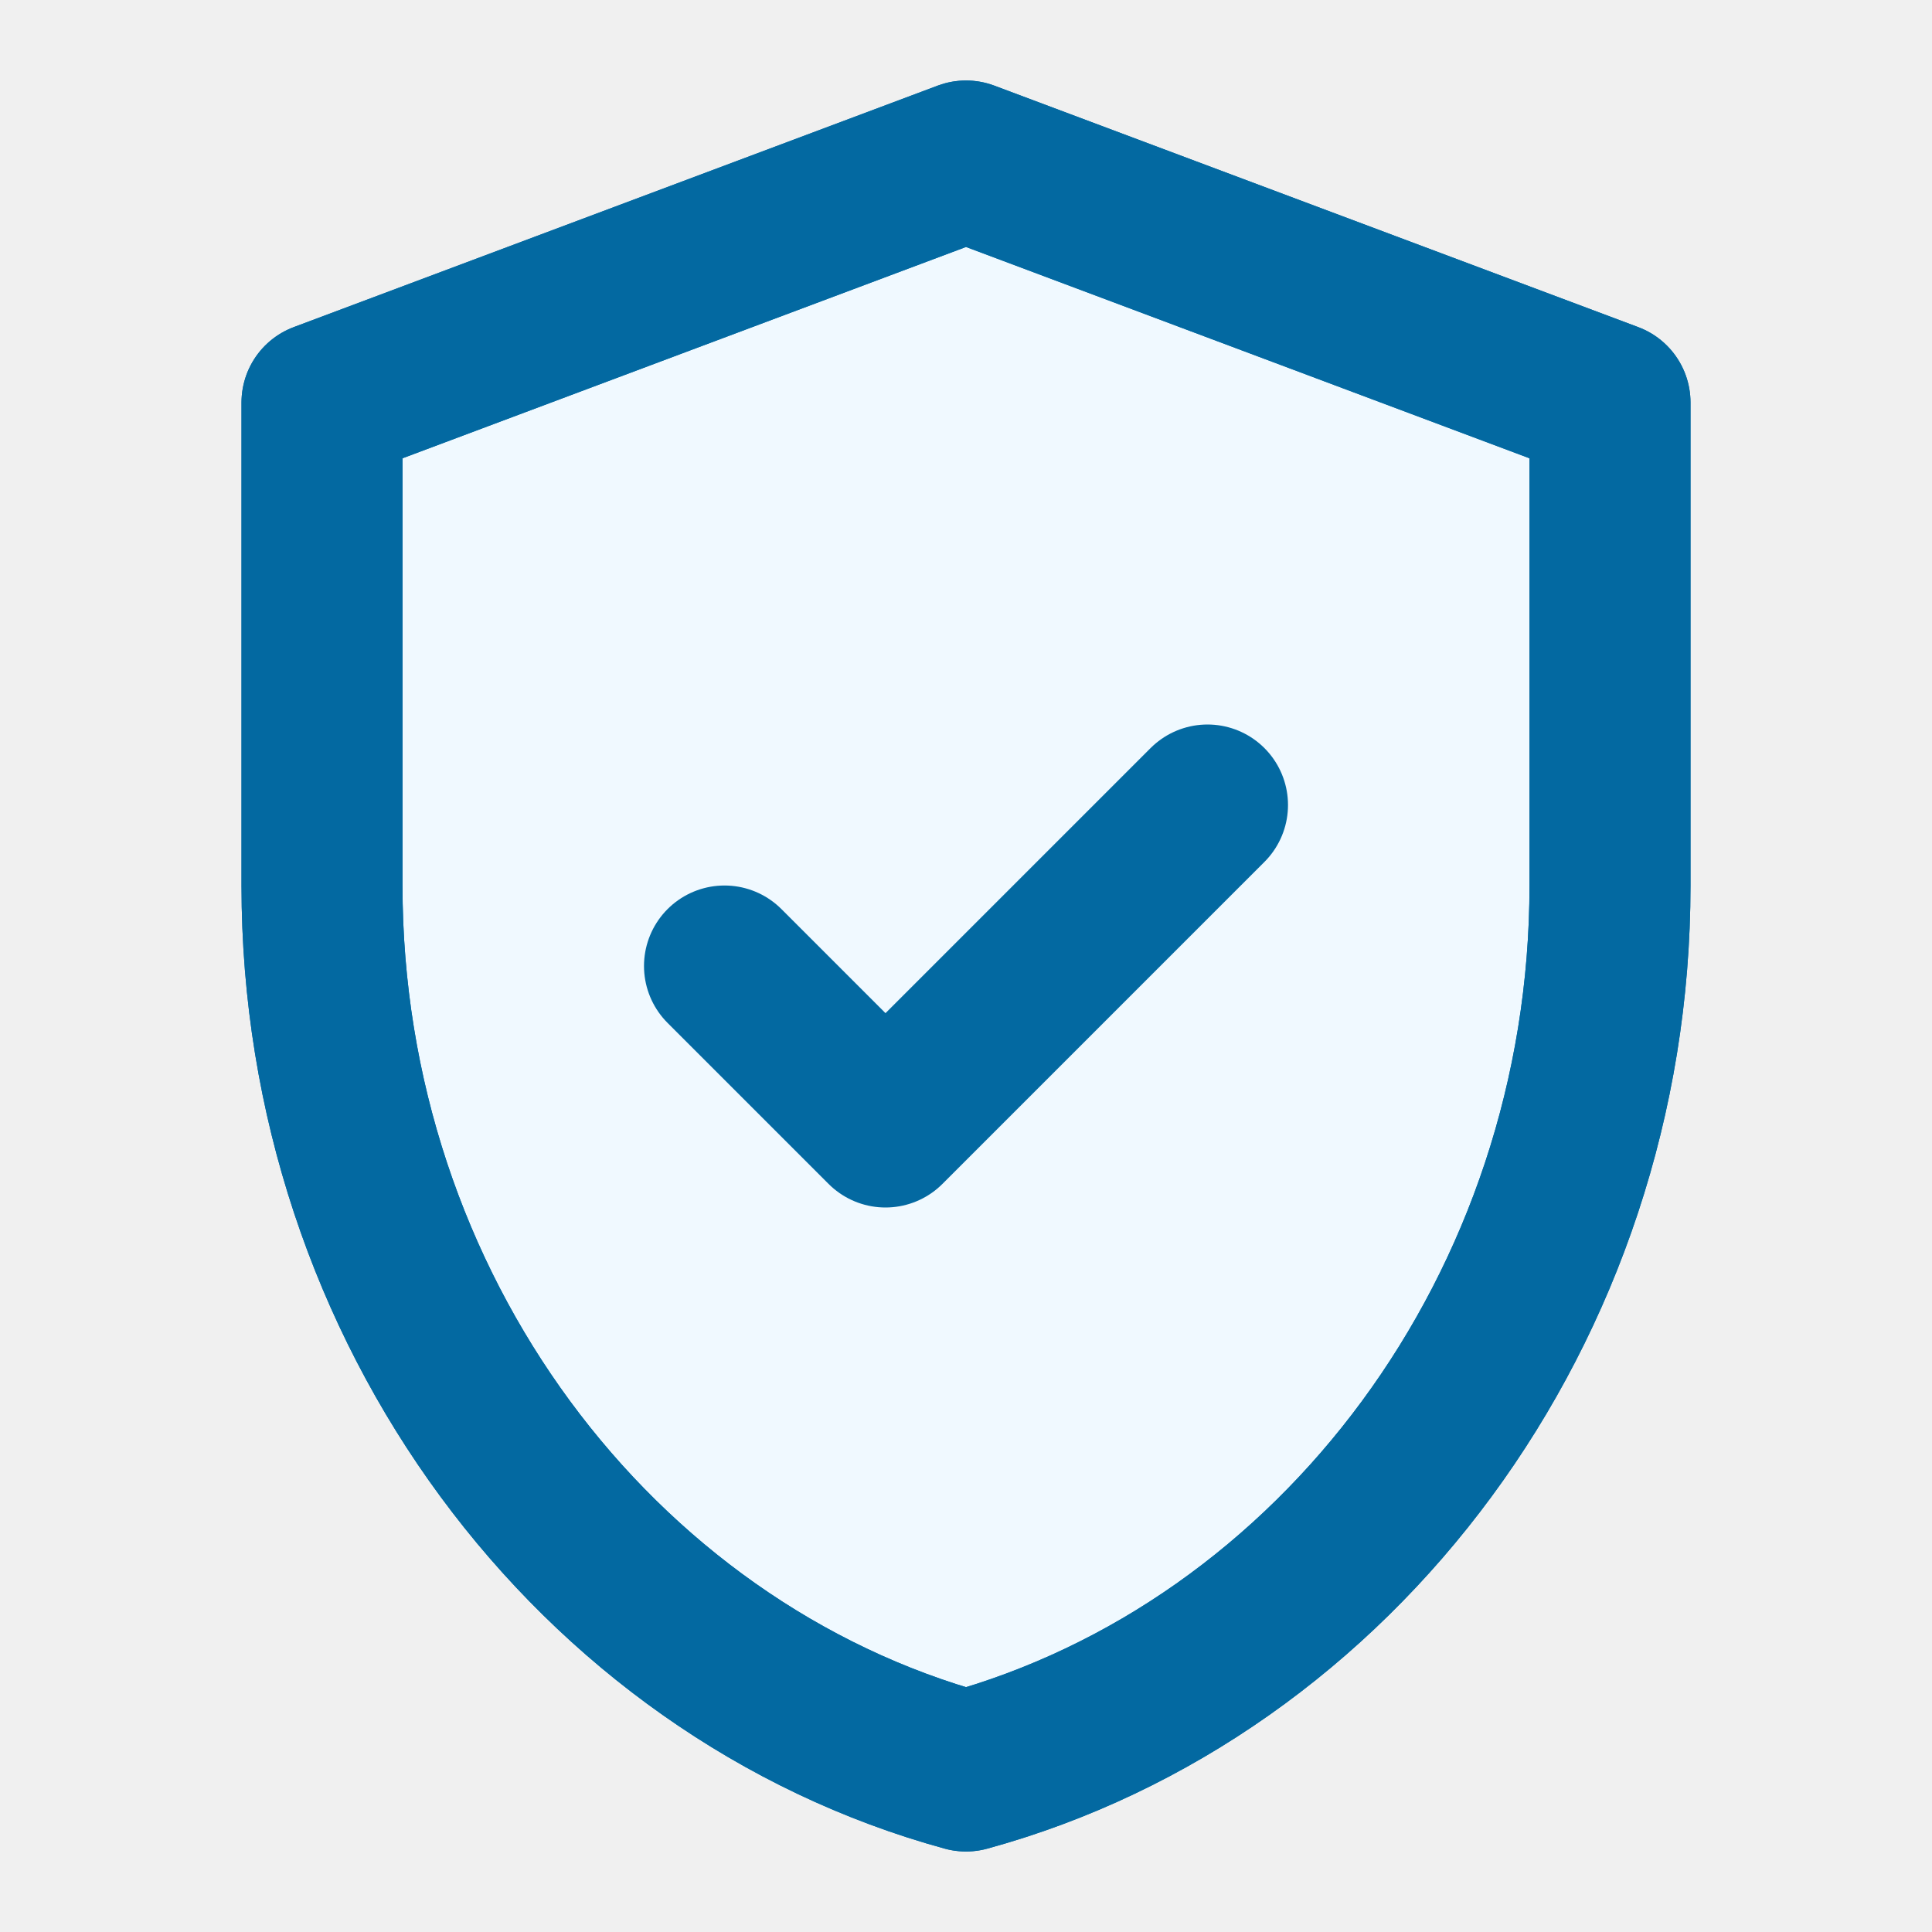
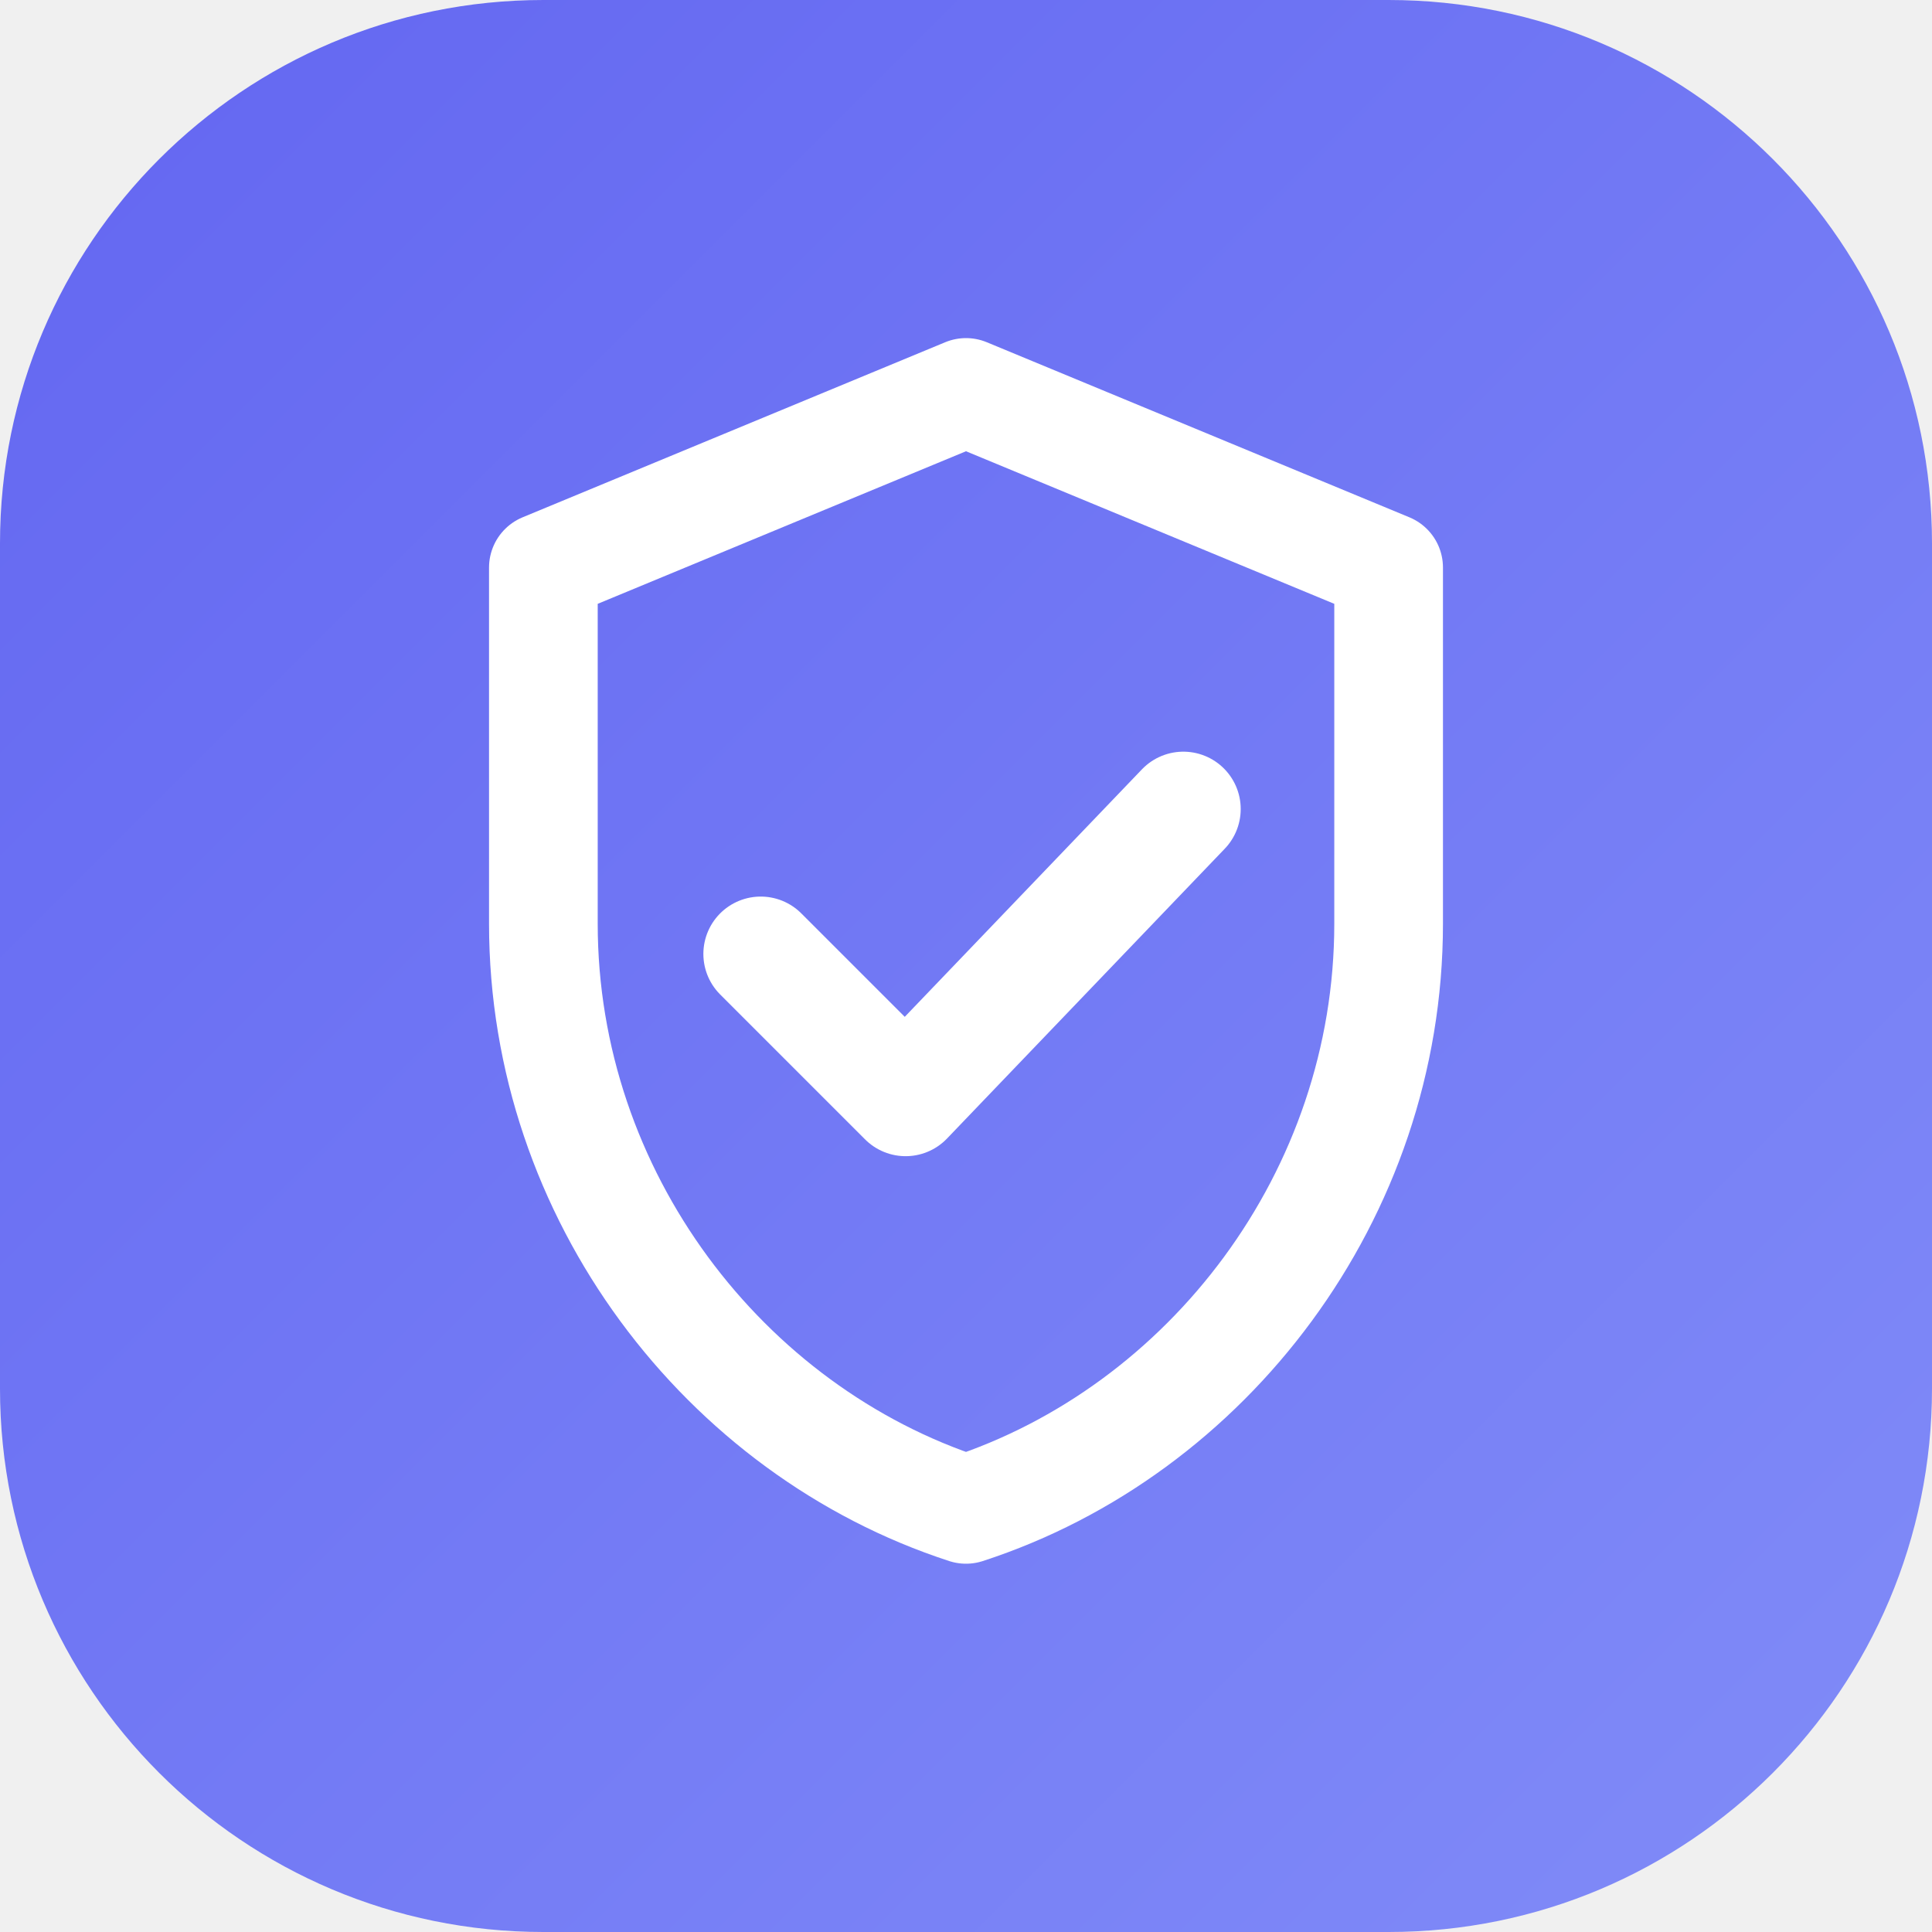
- <svg xmlns="http://www.w3.org/2000/svg" viewBox="0 0 24 24" fill="none" stroke="#0369a1" stroke-width="2" stroke-linecap="round" stroke-linejoin="round">
-   <path fill="#f0f9ff" d="M12 2 4 5v6c0 5.25 3.4 9.74 8 11 4.6-1.26 8-5.75 8-11V5z" />
-   <path d="M12 2 4 5v6c0 5.25 3.4 9.74 8 11 4.6-1.26 8-5.75 8-11V5z" />
-   <path stroke="#0369a1" d="m9 12 2 2 4-4" />
+ <svg xmlns="http://www.w3.org/2000/svg" viewBox="0 0 32 32">
+   <defs>
+     <linearGradient id="g" x1="0" y1="0" x2="1" y2="1">
+       <stop offset="0" stop-color="#6366f1" />
+       <stop offset="1" stop-color="#818cf8" />
+     </linearGradient>
+   </defs>
+   <rect width="32" height="32" rx="9" fill="url(#g)" />
+   <path d="M16 6.5 9 9.4v5.9c0 4.5 3 8.4 7 9.7 4-1.3 7-5.2 7-9.7V9.4L16 6.5Z" fill="none" stroke="#fff" stroke-width="1.8" stroke-linejoin="round" />
+   <path d="m12.6 15.8 2.4 2.4 4.6-4.8" fill="none" stroke="#fff" stroke-width="1.9" stroke-linecap="round" stroke-linejoin="round" />
</svg>
